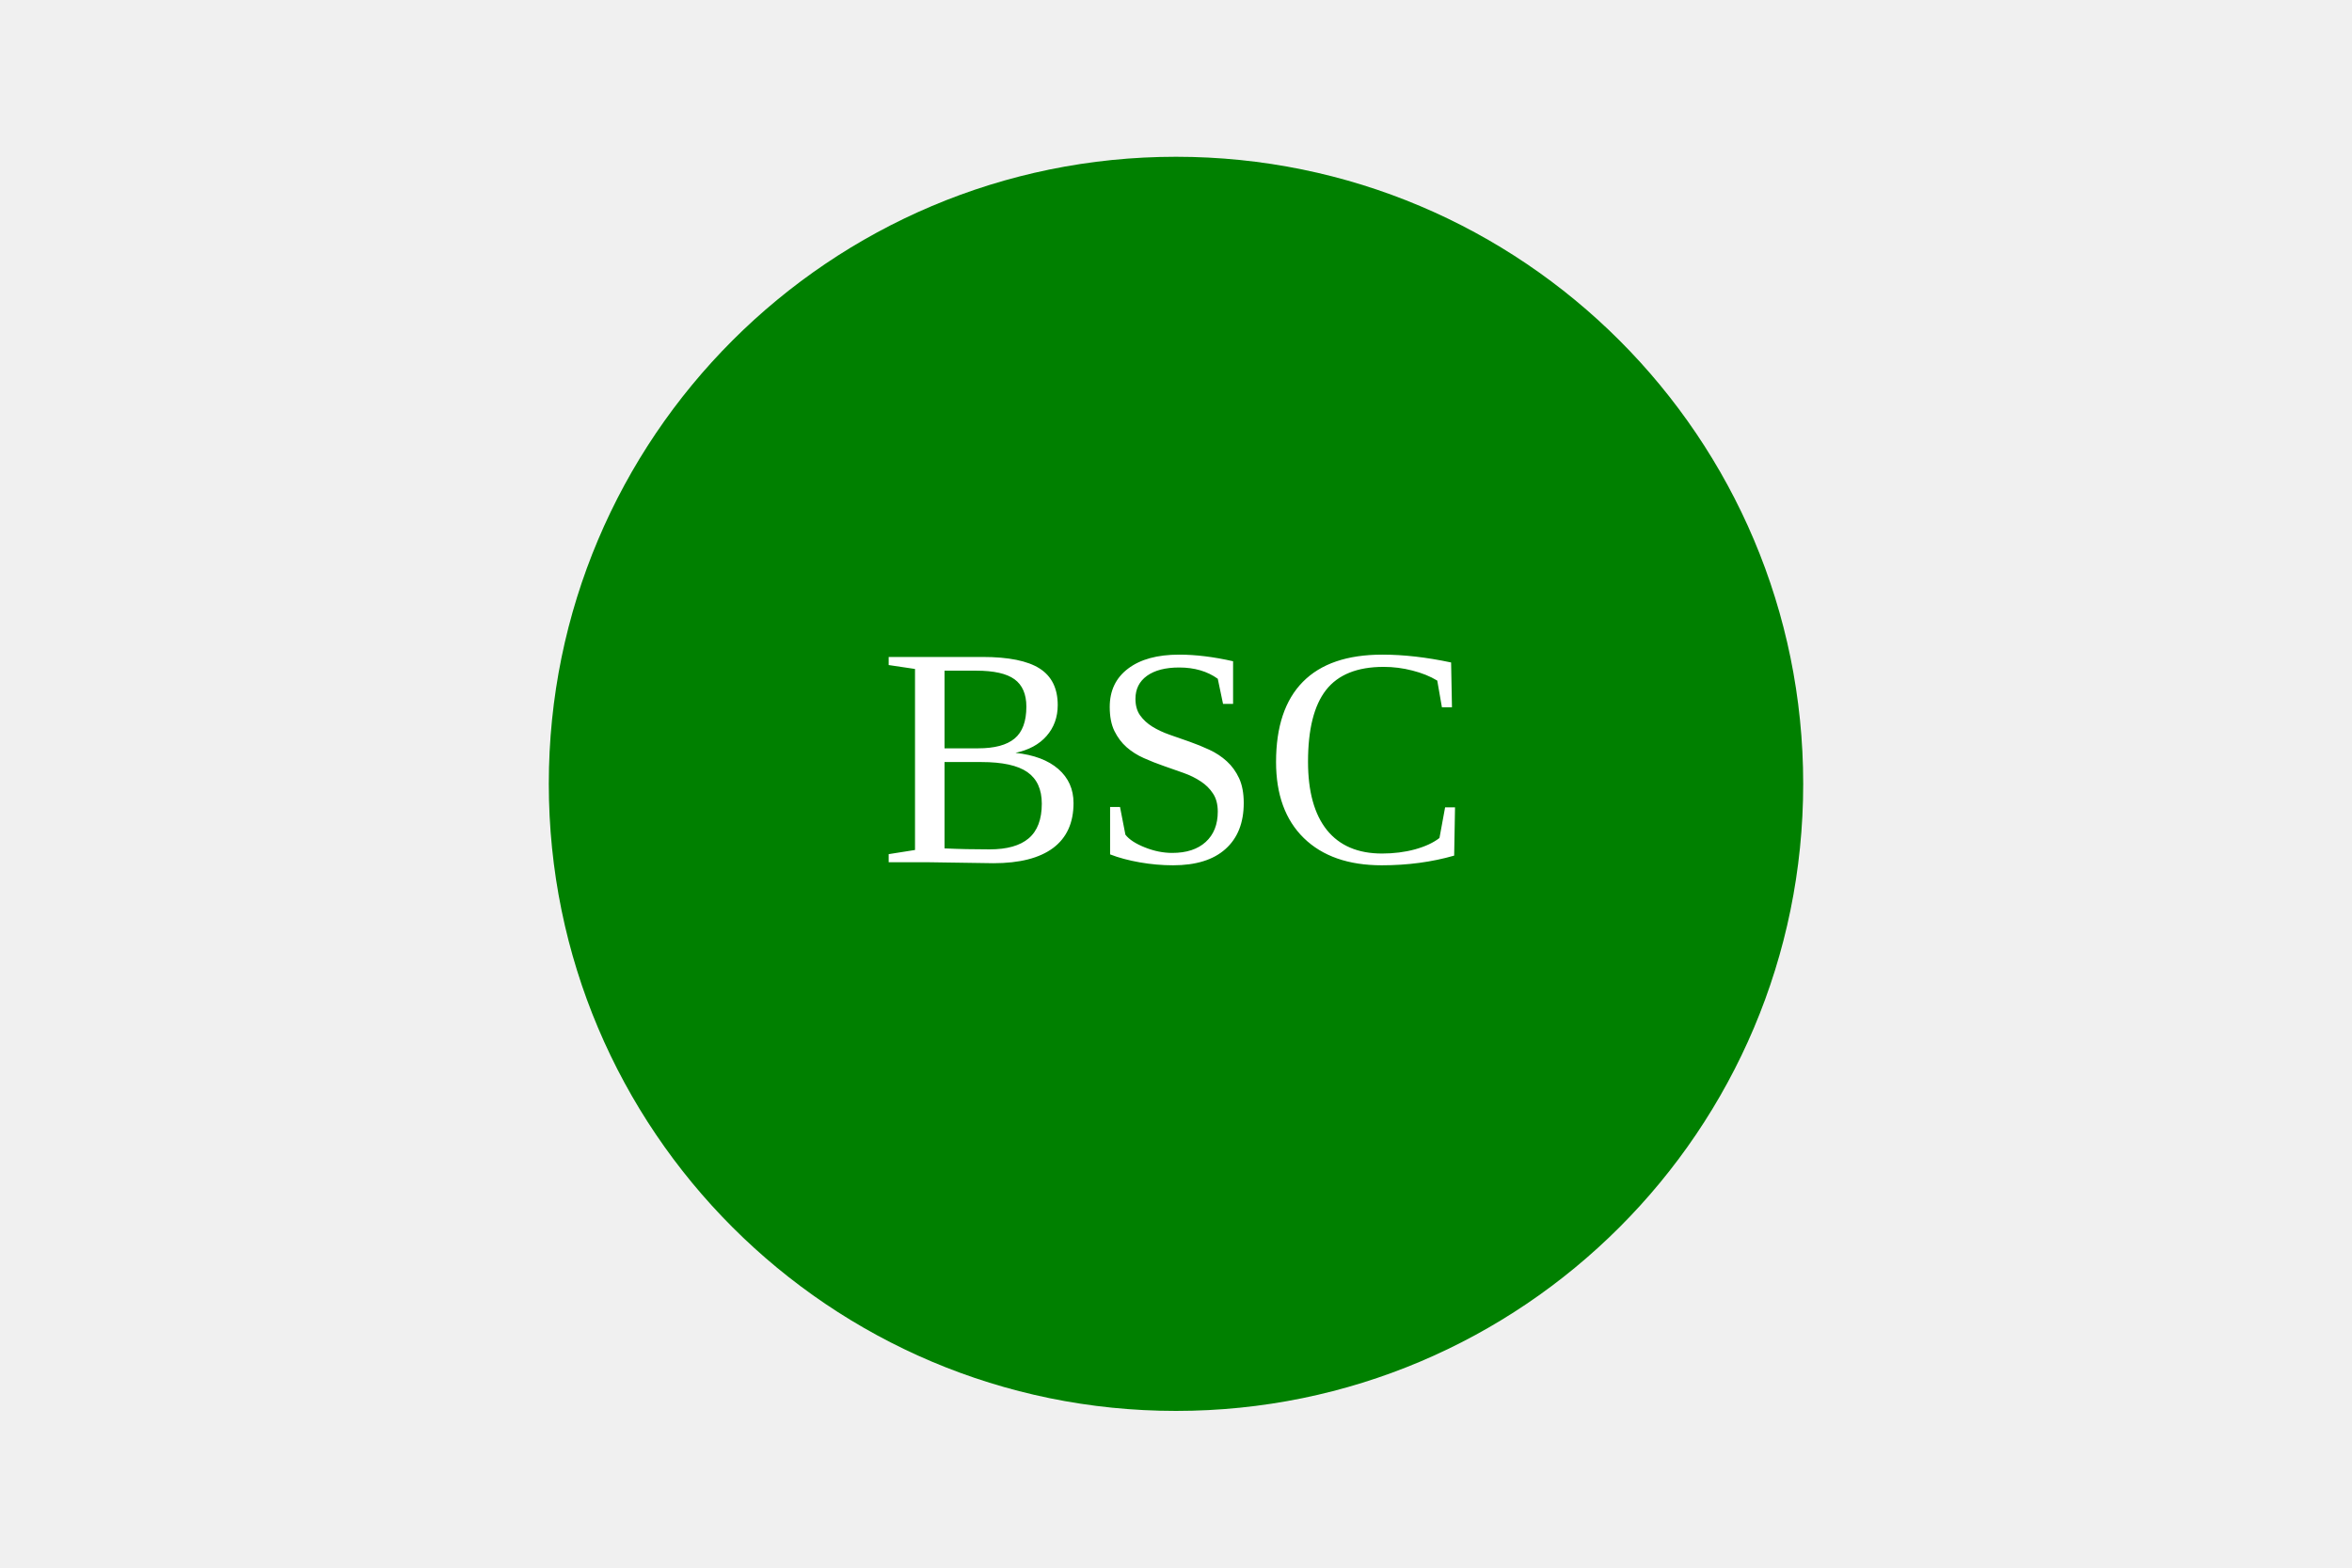
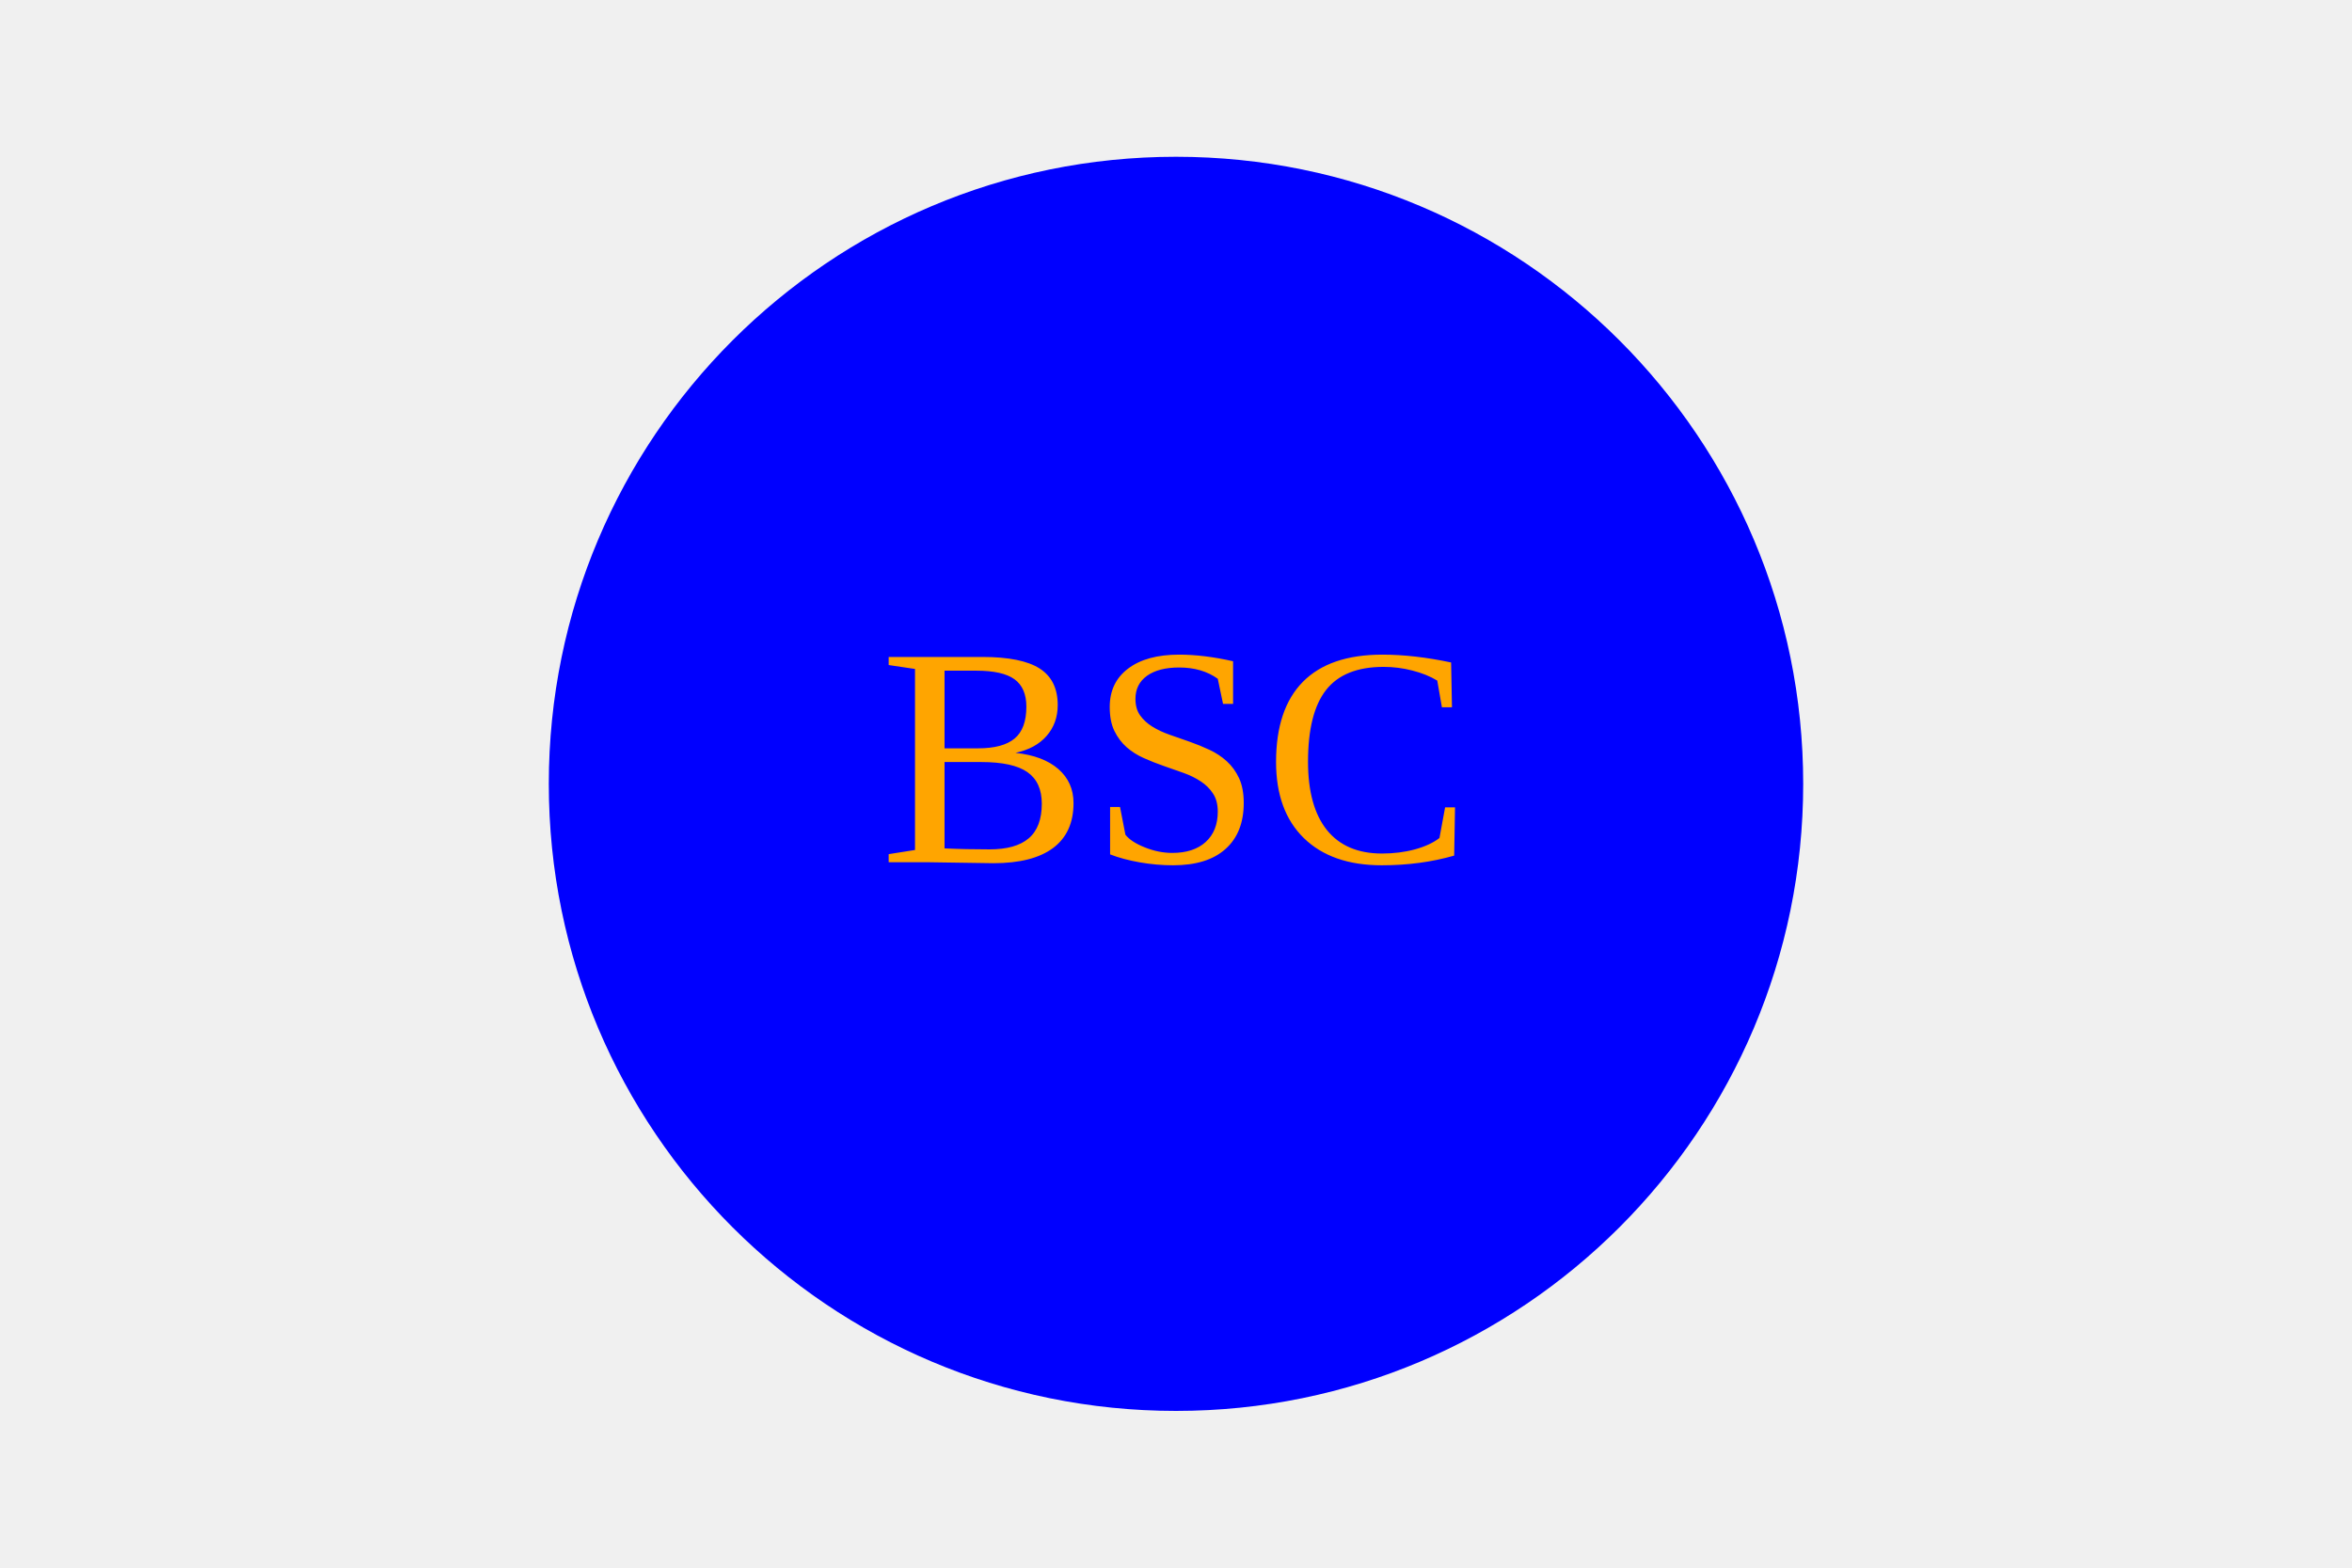
<svg xmlns="http://www.w3.org/2000/svg" version="1.1" width="300" height="200">
-   <circle cx="150" cy="100" r="80" fill="green" />
-   <text x="150" y="110" font-size="40" text-anchor="middle" fill="#fff">BSC</text>
+   <circle cx="150" cy="100" r="80" fill="#0000FF" />
+   <text x="150" y="110" font-size="40" text-anchor="middle" fill="orange">BSC</text>
</svg>
